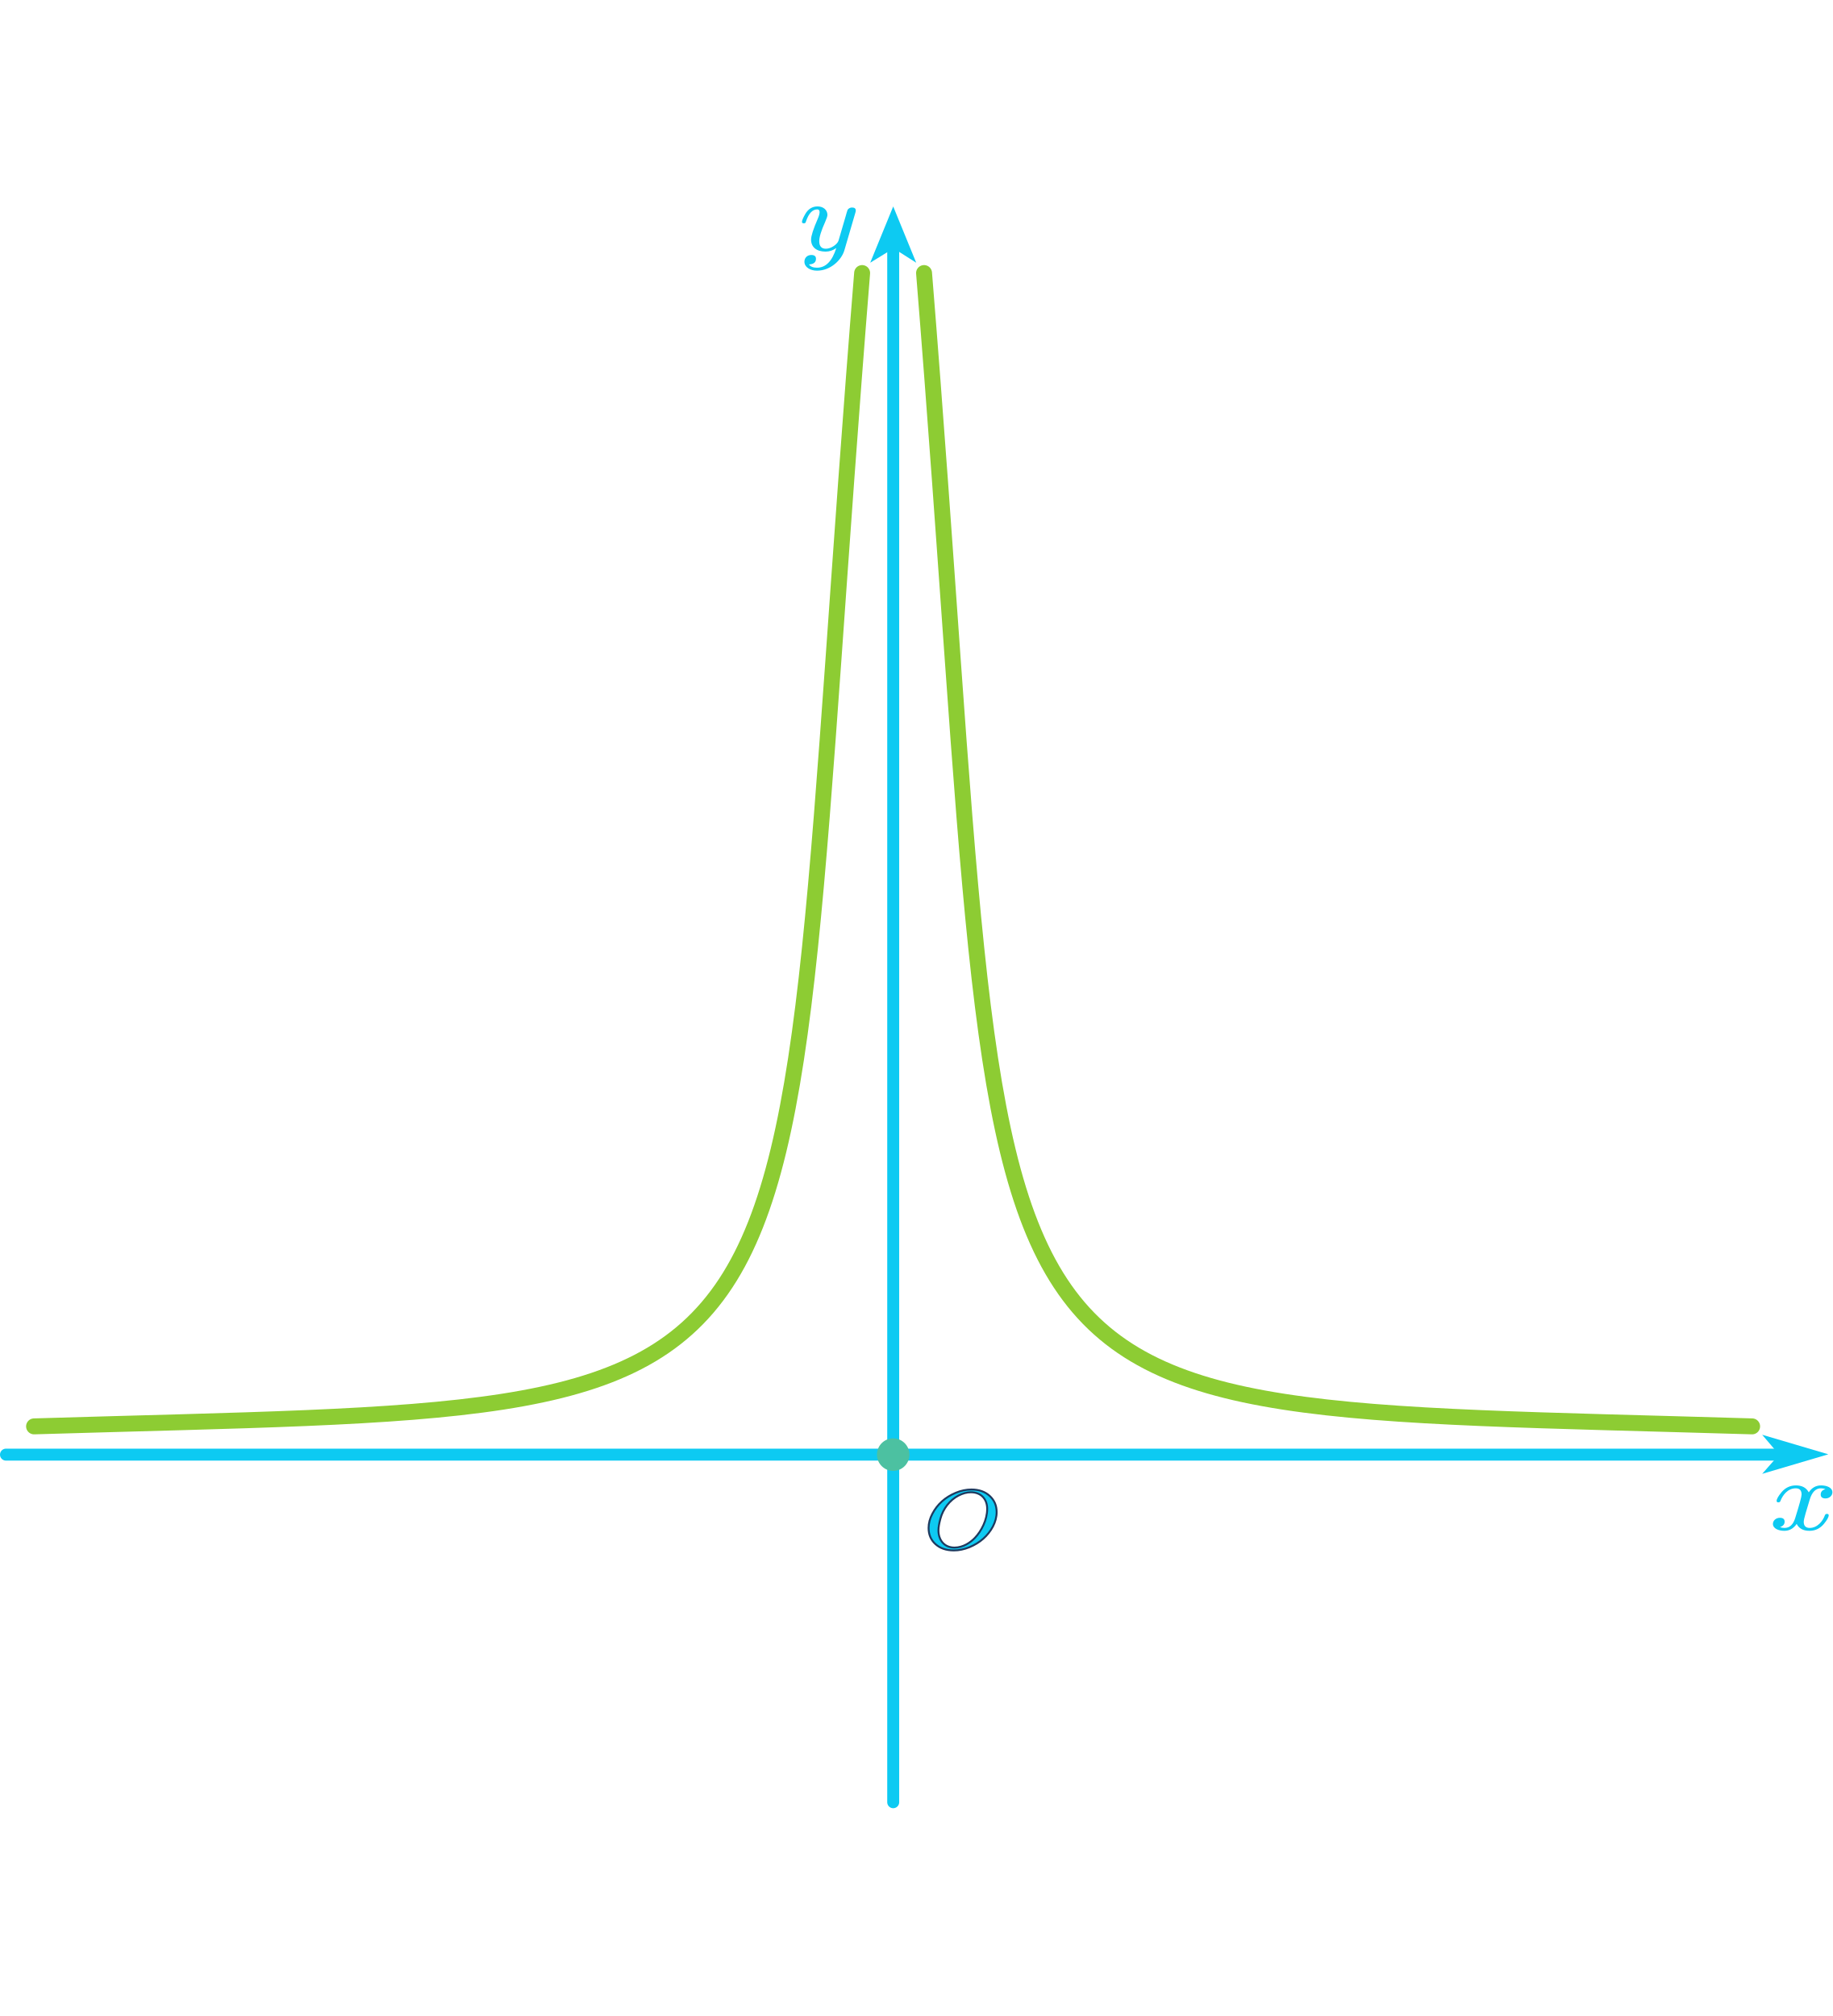
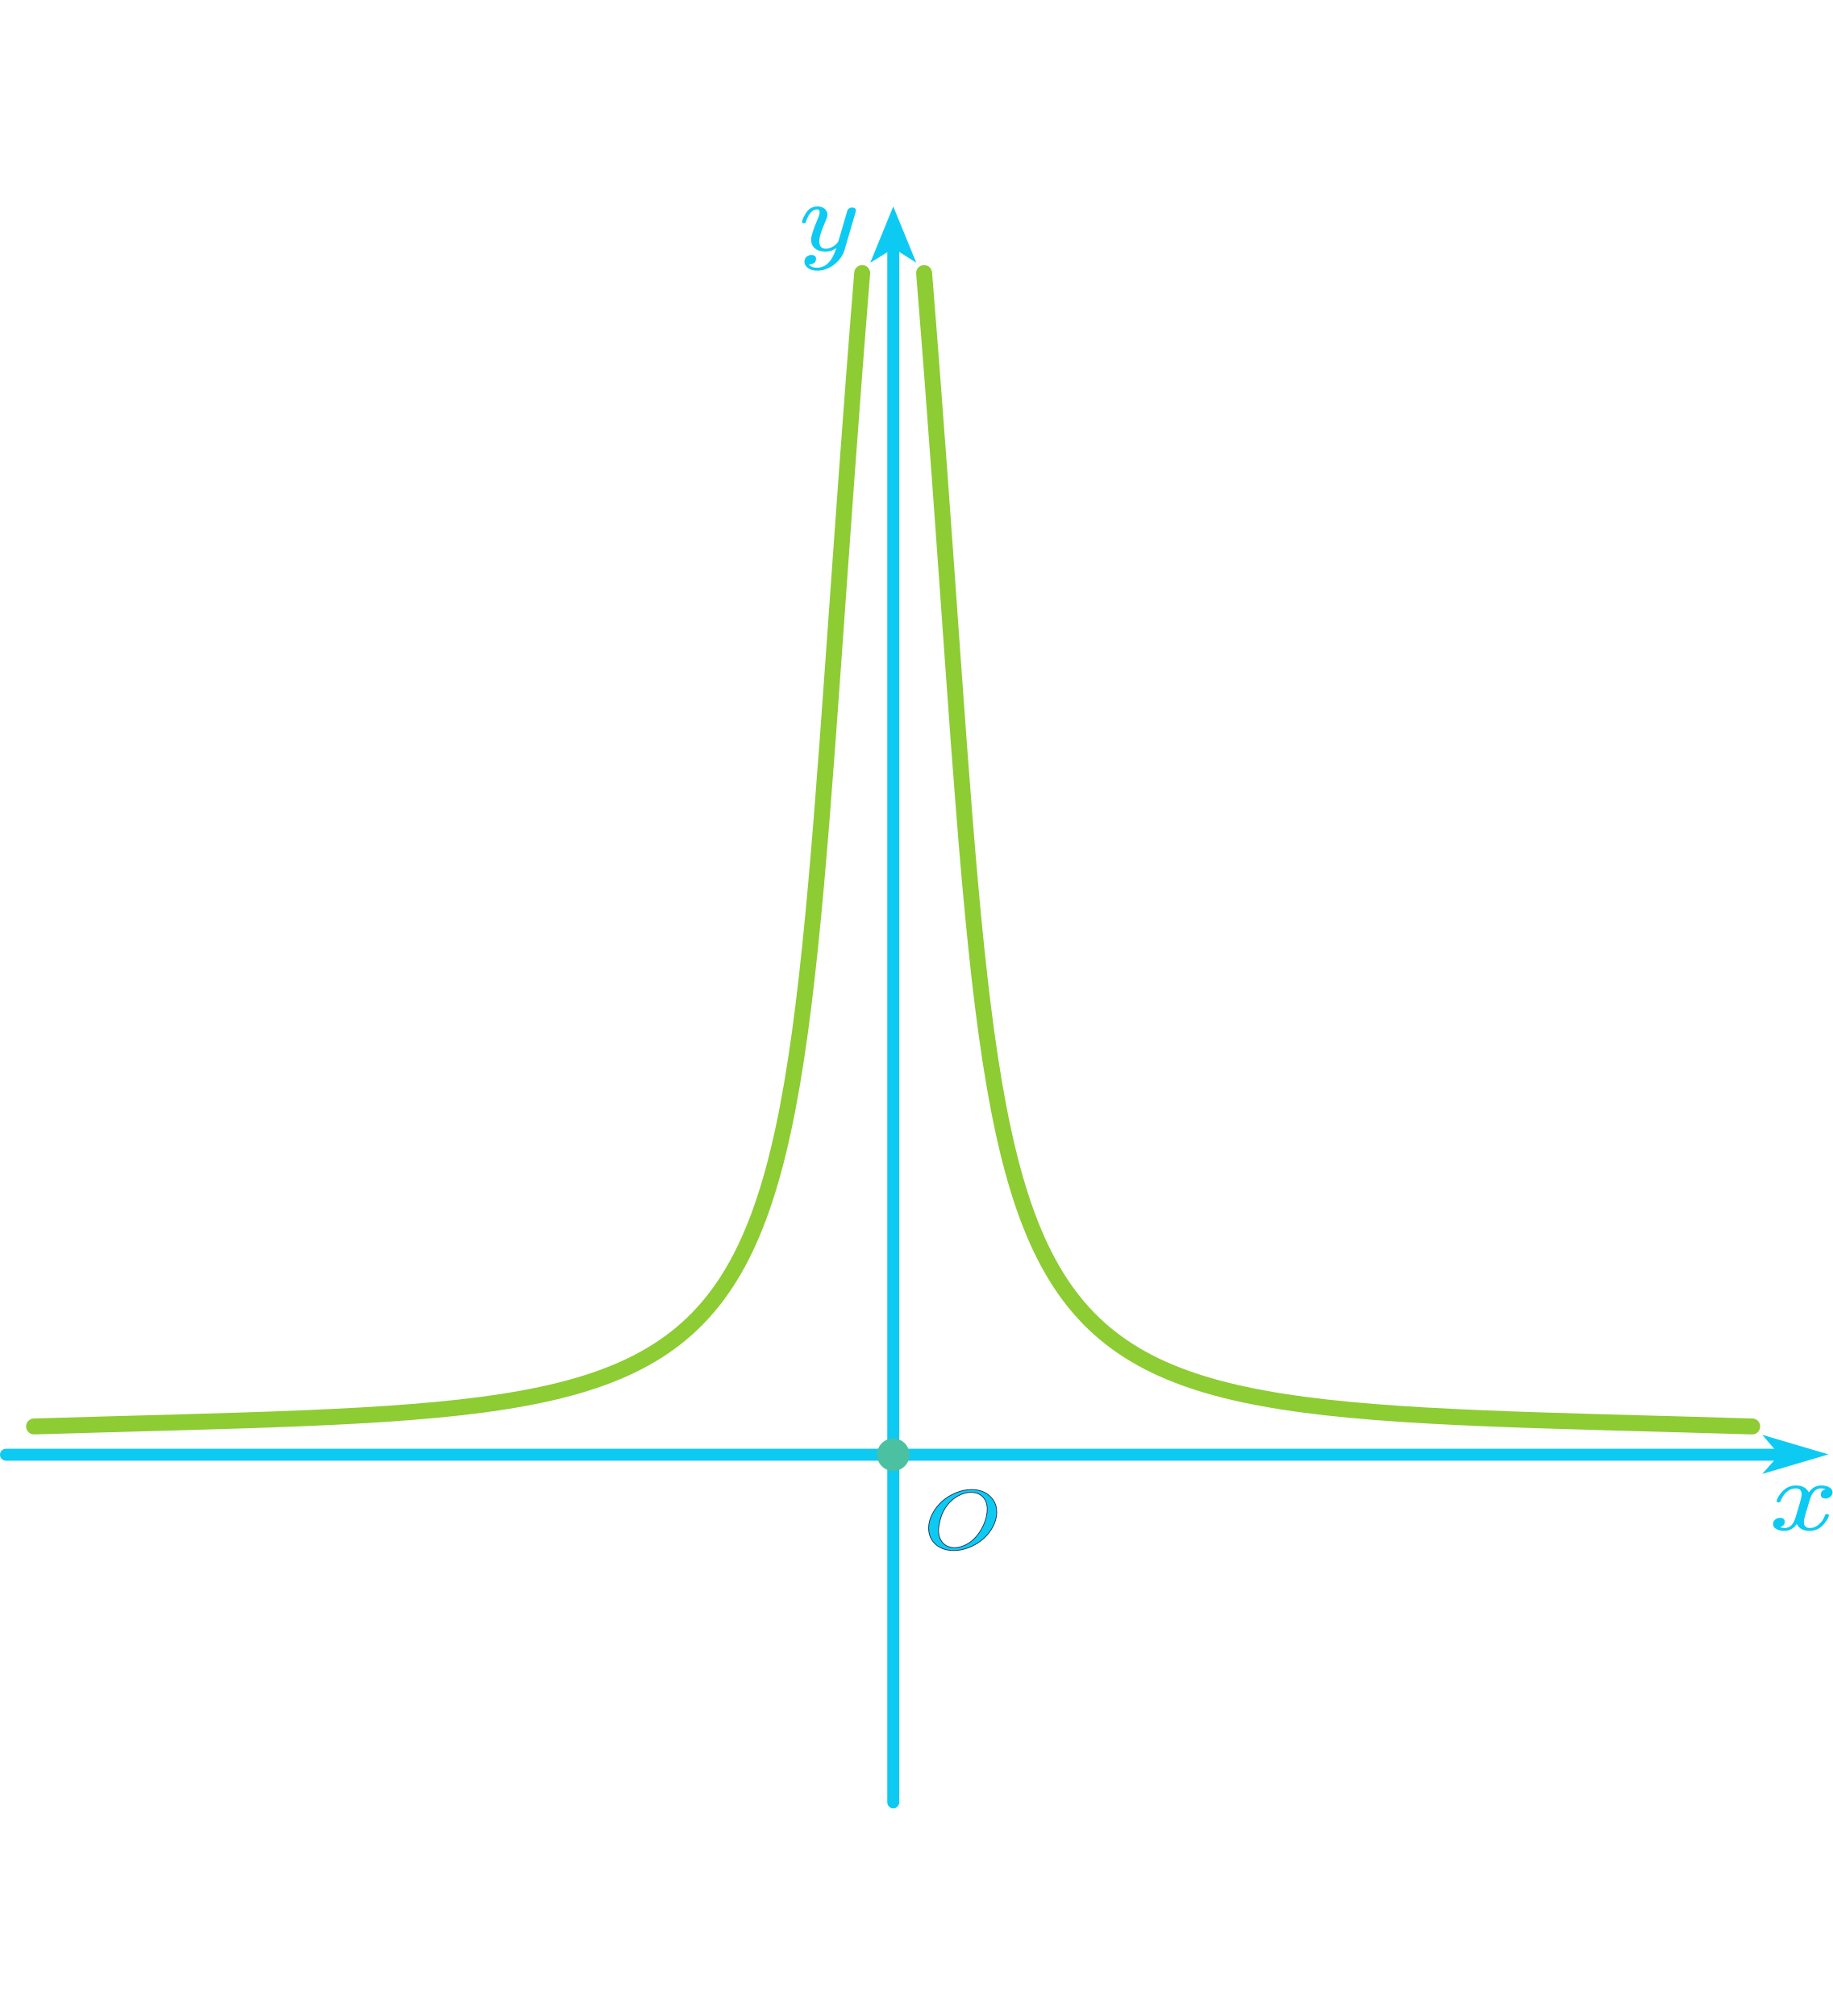
<svg xmlns="http://www.w3.org/2000/svg" width="180" height="198" viewBox="0 0 958 838" version="1.1" xml:space="preserve" style="fill-rule:evenodd;clip-rule:evenodd;stroke-linecap:round;stroke-linejoin:round;stroke-miterlimit:1.5;">
-   <path d="M3.125,652.465l927.586,0" style="fill:none;stroke:#0dcaf2;stroke-width:6.25px;" />
-   <path d="M466.883,20.586l-0,813.575" style="fill:none;stroke:#0dcaf2;stroke-width:6.25px;" />
+   <path d="M3.125,652.504l927.642,0" style="fill:none;stroke:#0dcaf2;stroke-width:6.25px;" />
+   <path d="M466.911,20.587l0,813.624" style="fill:none;stroke:#0dcaf2;stroke-width:6.25px;" />
+   <path id="MJX-3-NCM-I-1D466" d="M427.394,0c-2.745,0 -4.882,1.298 -6.407,3.893c-1.159,2.025 -1.769,3.426 -1.769,4.205c0,0.468 0.305,0.728 0.976,0.728c0.854,-0 0.915,-0.312 1.159,-1.091c1.403,-4.101 3.357,-6.178 5.858,-6.178c0.793,0 1.22,0.468 1.22,1.402c-0,0.83 -0.305,2.024 -0.976,3.53c-2.318,5.348 -3.478,8.929 -3.478,10.85c-0,3.945 2.868,6.281 7.566,6.281c2.013,0 3.904,-0.623 5.612,-1.869c-2.135,6.854 -5.49,10.28 -10.066,10.28c-2.074,-0 -3.478,-0.571 -4.211,-1.713c2.442,-0.104 3.662,-1.091 3.662,-2.959c-0,-1.298 -0.793,-1.973 -2.441,-1.973c-2.258,-0 -3.6,1.609 -3.6,3.53c0,2.855 3.05,4.672 6.59,4.672c7.016,0 12.751,-5.503 14.277,-10.591l5.735,-19.623c0.183,-0.571 0.244,-0.986 0.244,-1.246c-0,-1.038 -0.671,-1.557 -1.952,-1.557c-0.977,0 -1.77,0.415 -2.319,1.194c-0.366,1.09 -0.671,2.024 -0.854,2.803l-3.905,13.342c-0.611,1.869 -3.844,4.205 -6.589,4.205c-2.319,0 -3.478,-1.298 -3.478,-3.945c-0,-2.181 1.037,-5.503 3.051,-9.968c0.793,-1.817 1.22,-3.063 1.22,-3.79c0,-2.543 -2.136,-4.412 -5.125,-4.412Z" style="fill:#0dcaf2;fill-rule:nonzero;" />
+   <path d="M466.912,0.018l12.03,29.416l-11.832,-7.521l-12.227,7.521l12.029,-29.416Z" style="fill:#0dcaf2;" />
+   <path d="M955.727,652.329l-34.573,10.214l8.839,-10.046l-8.839,-10.381l34.573,10.213Z" style="fill:#0dcaf2;" />
+   <path id="MJX-1-NCM-I-1D465" d="M957.865,672.205c-0,-2.41 -2.811,-3.616 -5.933,-3.616c-2.686,0 -4.809,1.206 -6.432,3.616c-1.312,-2.41 -3.497,-3.616 -6.682,-3.616c-3.061,0 -5.559,1.206 -7.557,3.564c-1.686,2.045 -2.561,3.565 -2.561,4.56c-0,0.472 0.313,0.734 0.937,0.734c0.562,-0 0.937,-0.262 1.062,-0.734c1.186,-3.039 3.809,-6.604 7.994,-6.604c2.061,0 3.06,1.101 3.06,3.25c-0,1.101 -1.124,5.189 -3.311,12.212c-1.062,3.511 -2.935,5.241 -5.62,5.241c-0.874,-0 -1.686,-0.157 -2.373,-0.419c1.623,-0.524 2.435,-1.468 2.435,-2.831c0,-1.363 -0.812,-2.044 -2.498,-2.044c-2.06,0 -3.622,1.468 -3.622,3.197c-0,2.412 2.935,3.617 5.995,3.617c2.623,-0 4.746,-1.205 6.433,-3.617c1.187,2.412 3.435,3.617 6.682,3.617c2.998,-0 5.496,-1.205 7.494,-3.564c1.686,-2.044 2.561,-3.564 2.561,-4.56c-0,-0.472 -0.312,-0.734 -0.937,-0.734c-0.562,0 -0.875,0.262 -1.062,0.734c-1.062,2.987 -3.872,6.604 -7.931,6.604c-2.061,-0 -3.122,-1.048 -3.122,-3.197c-0,-0.682 0.312,-2.149 0.999,-4.508l2.123,-7.075c1.187,-3.932 3.123,-5.923 5.87,-5.923c0.874,0 1.686,0.157 2.373,0.419c-1.686,0.472 -2.498,1.415 -2.498,2.831c0,1.363 0.875,2.044 2.561,2.044c1.999,-0 3.56,-1.52 3.56,-3.198Z" style="fill:#0dcaf2;fill-rule:nonzero;" />
  <g>
-     <path id="MJX-3-NCM-I-1D466" d="M427.368,-0c-2.745,-0 -4.881,1.298 -6.406,3.893c-1.159,2.025 -1.769,3.426 -1.769,4.205c-0,0.467 0.305,0.727 0.976,0.727c0.854,-0 0.915,-0.312 1.159,-1.09c1.403,-4.101 3.356,-6.178 5.857,-6.178c0.793,0 1.22,0.468 1.22,1.402c0,0.83 -0.305,2.024 -0.976,3.53c-2.318,5.347 -3.478,8.928 -3.478,10.849c0,3.945 2.868,6.281 7.566,6.281c2.013,0 3.904,-0.623 5.612,-1.869c-2.135,6.853 -5.49,10.279 -10.066,10.279c-2.074,-0 -3.478,-0.571 -4.21,-1.713c2.441,-0.104 3.661,-1.091 3.661,-2.959c-0,-1.298 -0.793,-1.973 -2.441,-1.973c-2.257,0 -3.599,1.609 -3.599,3.53c-0,2.855 3.05,4.672 6.589,4.672c7.016,-0 12.751,-5.503 14.276,-10.59l5.735,-19.622c0.183,-0.571 0.244,-0.986 0.244,-1.246c-0,-1.038 -0.671,-1.557 -1.952,-1.557c-0.977,0 -1.77,0.415 -2.319,1.194c-0.366,1.09 -0.671,2.024 -0.854,2.803l-3.904,13.341c-0.611,1.869 -3.844,4.205 -6.589,4.205c-2.319,-0 -3.478,-1.298 -3.478,-3.945c0,-2.181 1.037,-5.503 3.051,-9.967c0.793,-1.817 1.22,-3.063 1.22,-3.79c-0,-2.543 -2.136,-4.412 -5.125,-4.412Z" style="fill:#0dcaf2;fill-rule:nonzero;" />
+     <path id="MJX-45-NCM-I-1D442" d="M519.024,690.096c1.287,-2.498 1.956,-4.995 1.956,-7.535c0,-3.416 -1.184,-6.219 -3.604,-8.453c-2.419,-2.235 -5.611,-3.374 -9.574,-3.374c-2.729,0 -5.458,0.57 -8.186,1.708c-5.559,2.323 -9.627,6.002 -12.252,10.995c-1.287,2.453 -1.956,4.906 -1.956,7.403c0,3.46 1.184,6.263 3.603,8.453c2.42,2.19 5.612,3.285 9.627,3.285c2.677,0 5.354,-0.569 8.083,-1.664c5.611,-2.321 9.677,-5.957 12.303,-10.818m-2.986,-9.243c0,5.825 -3.089,11.651 -6.383,15.112c-2.265,2.409 -6.178,5.124 -10.708,5.124c-5.508,0 -8.391,-4.073 -8.391,-9.023c-0,-1.533 0.361,-3.592 1.03,-6.089c1.39,-5.168 4.89,-9.723 9.471,-12.088c2.214,-1.139 4.376,-1.709 6.436,-1.709c5.559,0 8.545,3.767 8.545,8.673Z" style="fill:#0dcaf2;fill-rule:nonzero;stroke:#1e3a5f;stroke-width:0.42px;stroke-linecap:butt;stroke-miterlimit:2;" />
  </g>
-   <path d="M466.884,0.018l12.029,29.414l-11.831,-7.52l-12.226,7.52l12.028,-29.414Z" style="fill:#0dcaf2;" />
-   <path d="M955.669,652.29l-34.57,10.213l8.838,-10.045l-8.838,-10.381l34.57,10.213Z" style="fill:#0dcaf2;" />
-   <g>
-     <path id="MJX-1-NCM-I-1D465" d="M957.807,672.165c0,-2.41 -2.81,-3.616 -5.932,-3.616c-2.686,0 -4.809,1.206 -6.432,3.616c-1.312,-2.41 -3.497,-3.616 -6.682,-3.616c-3.06,0 -5.558,1.206 -7.556,3.564c-1.686,2.044 -2.561,3.564 -2.561,4.559c0,0.472 0.313,0.734 0.937,0.734c0.562,0 0.937,-0.262 1.062,-0.734c1.186,-3.039 3.809,-6.603 7.993,-6.603c2.061,-0 3.06,1.101 3.06,3.249c-0,1.101 -1.124,5.189 -3.31,12.212c-1.062,3.511 -2.935,5.24 -5.62,5.24c-0.874,0 -1.686,-0.157 -2.373,-0.419c1.623,-0.524 2.435,-1.467 2.435,-2.83c0,-1.363 -0.812,-2.044 -2.498,-2.044c-2.06,0 -3.622,1.468 -3.622,3.197c0,2.411 2.935,3.616 5.995,3.616c2.623,0 4.746,-1.205 6.432,-3.616c1.187,2.411 3.435,3.616 6.682,3.616c2.998,0 5.496,-1.205 7.494,-3.563c1.686,-2.044 2.56,-3.564 2.56,-4.56c0,-0.472 -0.312,-0.734 -0.936,-0.734c-0.562,0 -0.875,0.262 -1.062,0.734c-1.062,2.987 -3.872,6.603 -7.931,6.603c-2.061,0 -3.122,-1.048 -3.122,-3.196c-0,-0.682 0.312,-2.149 0.999,-4.508l2.123,-7.075c1.187,-3.931 3.123,-5.922 5.87,-5.922c0.874,-0 1.686,0.157 2.373,0.419c-1.686,0.472 -2.498,1.415 -2.498,2.83c0,1.363 0.875,2.044 2.561,2.044c1.998,0 3.559,-1.52 3.559,-3.197Z" style="fill:#0dcaf2;fill-rule:nonzero;" />
-   </g>
-   <g>
-     <g>
-       <path id="MJX-45-NCM-I-1D442" d="M518.993,690.054c1.287,-2.497 1.956,-4.994 1.956,-7.534c-0,-3.416 -1.184,-6.219 -3.604,-8.453c-2.419,-2.234 -5.611,-3.373 -9.574,-3.373c-2.728,0 -5.457,0.57 -8.185,1.708c-5.559,2.322 -9.626,6.001 -12.251,10.994c-1.287,2.453 -1.956,4.906 -1.956,7.402c-0,3.46 1.184,6.263 3.603,8.453c2.419,2.19 5.611,3.285 9.626,3.285c2.677,0 5.354,-0.569 8.082,-1.664c5.611,-2.321 9.677,-5.957 12.303,-10.818m-2.986,-9.242c0,5.825 -3.089,11.65 -6.383,15.111c-2.265,2.409 -6.177,5.124 -10.707,5.124c-5.508,0 -8.391,-4.073 -8.391,-9.023c0,-1.533 0.361,-3.591 1.03,-6.088c1.39,-5.168 4.89,-9.723 9.471,-12.088c2.214,-1.139 4.376,-1.708 6.435,-1.708c5.559,-0 8.545,3.766 8.545,8.672Z" style="fill:#0dcaf2;fill-rule:nonzero;stroke:#1e3a5f;stroke-width:1px;stroke-linecap:butt;stroke-miterlimit:2;" />
-     </g>
-   </g>
-   <path d="M458.395,652.457c-0,-4.691 3.8,-8.499 8.481,-8.499c4.68,0 8.48,3.808 8.48,8.499c0,4.69 -3.8,8.498 -8.48,8.498c-4.681,0 -8.481,-3.808 -8.481,-8.498Z" style="fill:#4cc1a1;" />
-   <path d="M483.008,34.831c50.006,617.532 -4.039,589.734 432.832,602.861" style="fill:none;stroke:#8dcc33;stroke-width:8.33px;" />
-   <path d="M450.637,34.831c-50.006,617.532 4.039,589.734 -432.832,602.861" style="fill:none;stroke:#8dcc33;stroke-width:8.33px;" />
+   <path d="M458.423,652.496c-0,-4.691 3.8,-8.499 8.481,-8.499c4.68,-0 8.481,3.808 8.481,8.499c-0,4.691 -3.801,8.499 -8.481,8.499c-4.681,-0 -8.481,-3.808 -8.481,-8.499Z" style="fill:#4cc1a1;" />
+   <path d="M483.037,34.833c50.009,617.569 -4.039,589.77 432.858,602.897" style="fill:none;stroke:#8dcc33;stroke-width:8.33px;" />
+   <path d="M450.664,34.833c-50.009,617.569 4.039,589.77 -432.858,602.897" style="fill:none;stroke:#8dcc33;stroke-width:8.33px;" />
</svg>
